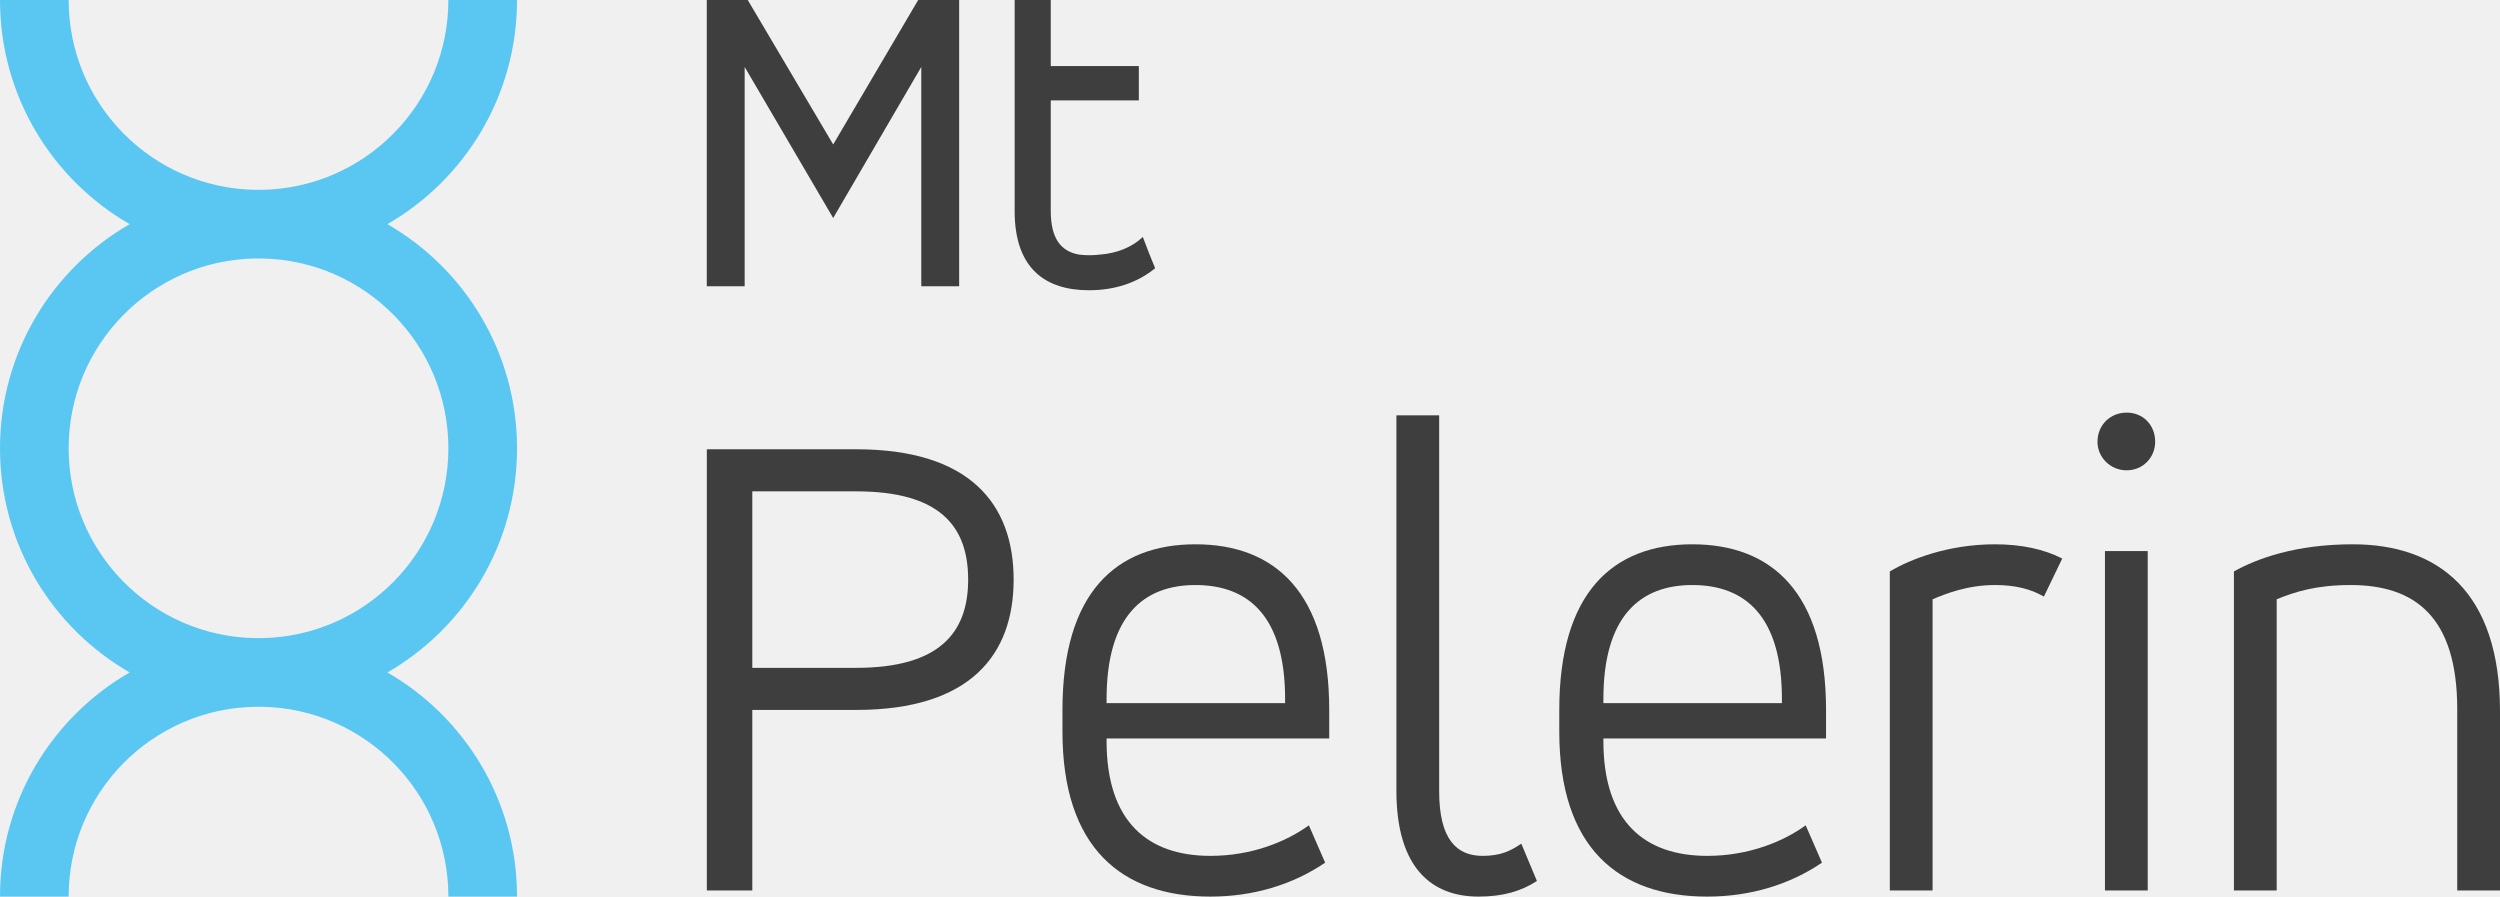
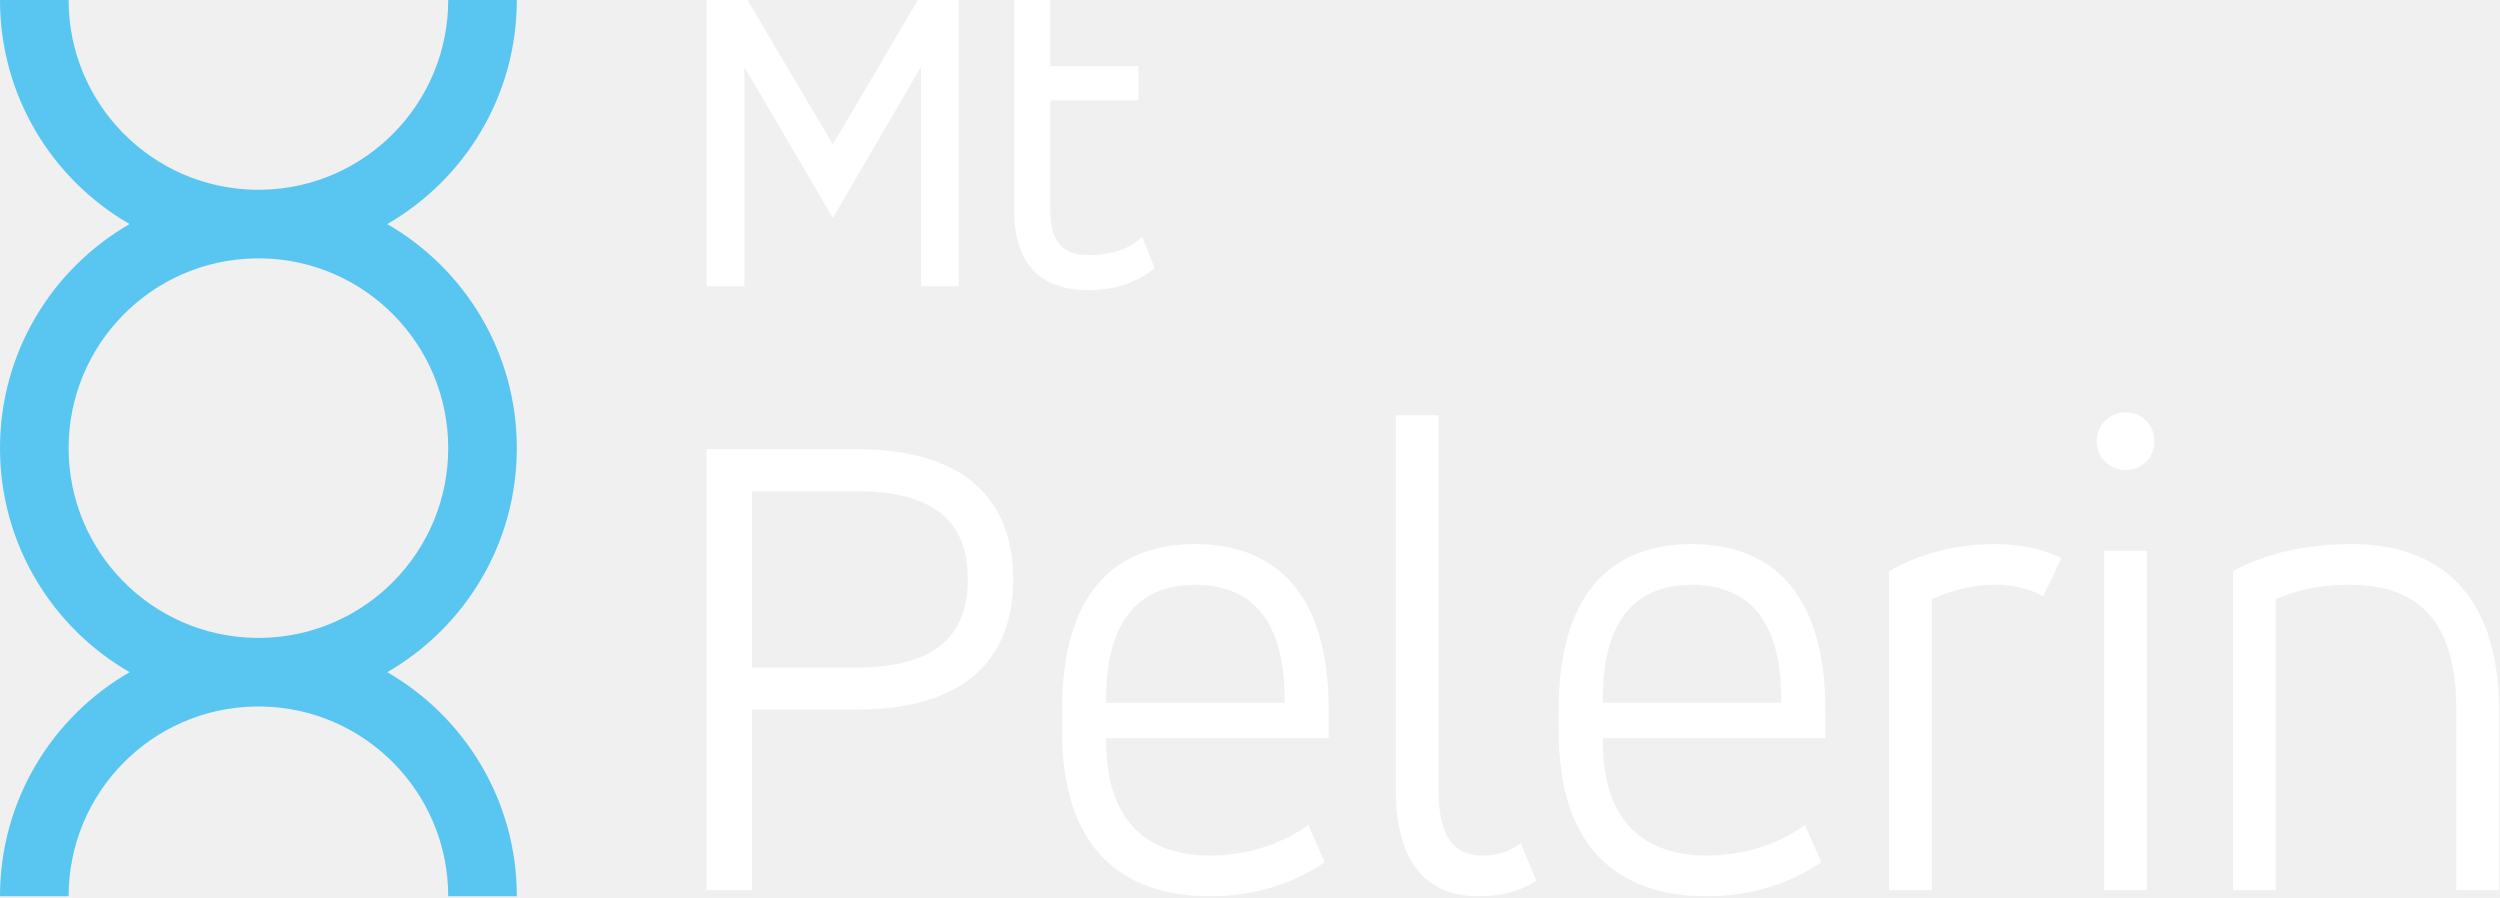
- <svg xmlns="http://www.w3.org/2000/svg" version="1.1" x="0px" y="0px" width="2631.611px" height="943.795px" viewBox="0 0 2631.611 943.795" enable-background="new 0 0 2631.611 943.795" xml:space="preserve">
-   <g id="Squares" display="none">
-     <g display="inline">
-       <rect x="364.553" y="464.437" fill="none" stroke="#E5E5E5" stroke-width="1.7" stroke-miterlimit="10" width="943.795" height="943.795" />
-       <rect x="1308.348" y="464.437" fill="none" stroke="#E5E5E5" stroke-width="1.7" stroke-miterlimit="10" width="943.795" height="943.795" />
-       <rect x="2252.143" y="464.437" fill="none" stroke="#E5E5E5" stroke-width="1.7" stroke-miterlimit="10" width="943.795" height="943.795" />
-       <rect x="1308.348" y="464.437" fill="none" stroke="#E5E5E5" stroke-width="0.85" stroke-miterlimit="10" width="471.897" height="471.897" />
-     </g>
-   </g>
-   <g id="Background" display="none">
-     <rect x="0" y="0" display="inline" fill="#FFFFFF" width="3560.491" height="1872.669" />
-   </g>
-   <g id="Layer_1">
-     <g display="none">
-       <path display="inline" fill="#3E3E3E" d="M1308.378,464.44h35.009l98.792,166.892l98.792-166.892h35.009v311.724h-32.131V520.55    l-101.67,172.647l-101.67-172.647v255.613h-32.131V464.44z" />
-       <path display="inline" fill="#3E3E3E" d="M1636.403,464.44h30.214v71.937h97.833v28.775h-97.833v130.924    c0,33.57,11.989,48.437,31.172,53.233c6.714,1.438,14.387,1.918,22.54,1.438c19.662-0.959,36.448-8.152,48.437-20.622    c3.836,9.112,7.673,17.265,11.51,26.377c-17.744,15.346-41.243,23.979-67.62,23.979c-43.162,0-76.253-22.54-76.253-84.885V464.44z    " />
-     </g>
-     <g>
-       <path fill="#59C7F2" d="M544.249,0.004c0-0.001,0-0.003,0-0.003L471.98,0c0,0,0,0.002,0,0.004    c0,109.233-87.637,197.984-196.434,199.812c-1.141-0.014-2.278-0.043-3.422-0.043c-1.144,0-2.281,0.029-3.422,0.043    C159.905,197.987,72.269,109.236,72.269,0.004c0-0.001,0-0.003,0-0.003L0,0c0,0,0,0.002,0,0.004    C0,100.892,54.904,188.955,136.462,235.95C54.904,282.945,0,371.008,0,471.897c0,100.89,54.905,188.953,136.463,235.948    C54.905,754.838,0,842.902,0,943.791c0,0.001,0,0.003,0,0.004h72.269c0-0.001,0-0.002,0-0.004    c0-109.256,87.674-198.022,196.504-199.813c1.117,0.013,2.231,0.042,3.352,0.042c1.121,0,2.234-0.029,3.352-0.042    c108.83,1.791,196.504,90.557,196.504,199.813c0,0.001,0,0.003,0,0.004h72.269c0-0.001,0-0.002,0-0.004    c0-100.889-54.905-188.953-136.463-235.947c81.559-46.995,136.463-135.058,136.463-235.948    c0-100.889-54.904-188.952-136.462-235.947C489.344,188.955,544.249,100.892,544.249,0.004z M471.98,471.897    c0,109.256-87.674,198.022-196.504,199.813c-1.117-0.013-2.231-0.042-3.352-0.042c-1.121,0-2.234,0.029-3.352,0.042    c-108.83-1.791-196.504-90.557-196.504-199.813c0-109.233,87.637-197.984,196.434-199.812c1.141,0.014,2.278,0.043,3.422,0.043    c1.144,0,2.281-0.029,3.422-0.043C384.343,273.913,471.98,362.663,471.98,471.897z" />
-       <path fill="#3E3E3E" d="M901.229,472.924c120.034,0,165.764,57.879,165.764,137.189s-45.73,137.189-165.764,137.189H791.903    v190.062h-47.868V472.924H901.229z M791.903,517.221v185.777h109.326c87.88,0,117.896-37.152,117.896-92.885    c0-56.445-30.016-92.892-117.896-92.892H791.903z" />
-       <path fill="#3E3E3E" d="M1399.203,777.31h-234.366v2.859c0,85.028,43.591,120.755,109.326,120.755    c43.576,0,80.023-15.008,103.608-32.155l17.139,39.299c-33.58,22.865-75.018,35.727-120.747,35.727    c-93.613,0-155.769-51.448-155.769-173.628v-22.865c0-123.614,56.453-174.349,140.04-174.349    c83.603,0,140.768,50.735,140.768,174.349V777.31z M1164.838,740.158h187.923v-4.292c0-87.167-38.586-120.034-94.326-120.034    c-55.012,0-93.598,32.868-93.598,120.034V740.158z" />
-       <path fill="#3E3E3E" d="M1469.914,437.198h45.017v395.845c0,50.735,18.58,67.881,45.73,67.881c18.58,0,29.288-5.005,40.724-12.862    l16.441,39.299c-16.441,10.716-35.734,16.434-61.458,16.434c-48.581,0-86.454-29.296-86.454-111.465V437.198z" />
-       <path fill="#3E3E3E" d="M1922.174,777.31h-234.366v2.859c0,85.028,43.591,120.755,109.326,120.755    c43.576,0,80.023-15.008,103.608-32.155l17.139,39.299c-33.581,22.865-75.018,35.727-120.747,35.727    c-93.613,0-155.769-51.448-155.769-173.628v-22.865c0-123.614,56.453-174.349,140.04-174.349    c83.602,0,140.768,50.735,140.768,174.349V777.31z M1687.808,740.158h187.923v-4.292c0-87.167-38.586-120.034-94.326-120.034    c-55.012,0-93.598,32.868-93.598,120.034V740.158z" />
-       <path fill="#3E3E3E" d="M1989.304,601.536c21.447-12.862,61.458-28.583,110.752-28.583c27.15,0,51.448,5.005,70.74,15.008    l-19.293,40.011c-13.575-7.857-30.001-12.141-51.448-12.141c-29.288,0-52.16,9.282-65.735,15v306.532h-45.017V601.536z" />
-       <path fill="#3E3E3E" d="M2238.641,434.339c17.139,0,30.001,12.862,30.001,30.721c0,16.434-12.862,30.016-30.001,30.016    c-17.154,0-30.729-13.582-30.729-30.016C2207.912,447.201,2221.486,434.339,2238.641,434.339z M2215.768,580.104h45.017v357.259    h-45.017V580.104z" />
-       <path fill="#3E3E3E" d="M2351.516,601.536c24.298-13.575,65.022-28.583,125.04-28.583c90.033,0,155.056,50.022,155.056,175.774    v188.636h-45.017V746.589c0-97.89-45.017-130.758-112.178-130.758c-36.447,0-58.592,7.144-77.884,15v306.532h-45.017V601.536z" />
-       <g>
-         <path fill="#3E3E3E" d="M743.992,0.003h43.117l89.942,152.067L966.529,0.003h43.117v301.352h-39.871V70.472L877.05,229.493     L783.863,70.472v230.882h-39.872V0.003z" />
-         <path fill="#3E3E3E" d="M1068.059,0.003h38.017v69.542h92.724v36.162h-92.724v116.369c0,30.135,11.591,42.652,29.672,45.898     c6.954,0.927,14.835,0.927,22.254,0c18.081-1.391,33.844-7.882,44.971-18.545c4.172,11.127,8.345,21.79,12.981,32.917     c-18.545,15.299-42.652,23.181-69.542,23.181c-44.971,0-78.352-21.791-78.352-83.451V0.003z" />
-       </g>
-     </g>
-     <g display="none">
-       <path display="inline" fill="#3E3E3E" d="M1308.348,464.437h49.937l82.327,139.461l81.877-139.461h49.936v292.418h-46.786v-210.54    l-85.026,148.008l-85.476-148.008v210.54h-46.787V464.437z" />
-       <path display="inline" fill="#3E3E3E" d="M1629.109,464.437h44.988v67.481h88.175v42.289h-88.175v104.37    c0,26.543,11.247,36.89,28.342,39.139c7.198,0.9,14.846,0.45,22.044-0.9c16.645-2.249,31.041-8.097,41.388-17.095    c4.949,13.045,9.898,25.642,14.396,38.689c-18.895,14.846-43.188,22.494-71.081,22.494c-45.886,0-80.078-21.594-80.078-82.777    V464.437z" />
-     </g>
-   </g>
-   <g id="Mt_Variant" display="none">
-     <rect x="1066.302" y="488.016" display="inline" fill="#FFFFFF" width="602" height="472" />
-     <g display="inline">
-       <path fill="#3E3E3E" d="M1136.728,559.136h36.978l104.342,176.276L1382.4,559.136h36.978v329.251h-33.935V618.399    l-107.396,182.357l-107.385-182.357v269.989h-33.935V559.136z" />
-       <path fill="#3E3E3E" d="M1483.162,559.136h26.341v62.716h85.29v25.086h-85.29v114.138c0,29.27,10.455,42.232,27.176,46.412    c5.849,1.251,12.541,1.673,19.649,1.251c17.147-0.834,31.773-7.104,42.228-17.977c3.346,7.943,6.692,15.052,10.038,22.995    c-15.469,13.379-35.962,20.905-58.957,20.905c-37.63,0-66.475-19.649-66.475-74.005V559.136z" />
-     </g>
-   </g>
+ <svg xmlns="http://www.w3.org/2000/svg" width="2006" height="720" viewBox="0 0 2006 720" fill="none">
+   <path d="M414.706 0.003V0.001L359.639 0V0.003C359.639 83.236 292.862 150.862 209.961 152.255C209.091 152.245 208.225 152.222 207.353 152.222C206.481 152.222 205.615 152.245 204.746 152.255C121.845 150.862 55.067 83.236 55.067 0.003V0.001L0 0V0.003C0 76.878 41.836 143.98 103.981 179.789C41.836 215.598 0 282.7 0 359.576C0 436.451 41.836 503.554 103.982 539.363C41.836 575.171 0 642.274 0 719.15V719.152H55.067V719.15C55.067 635.899 121.873 568.261 204.799 566.896C205.651 566.907 206.499 566.929 207.353 566.929C208.207 566.929 209.056 566.907 209.907 566.896C292.833 568.261 359.639 635.899 359.639 719.15V719.152H414.706V719.15C414.706 642.274 372.87 575.171 310.724 539.363C372.87 503.554 414.706 436.451 414.706 359.576C414.706 282.7 372.87 215.598 310.725 179.789C372.87 143.98 414.706 76.878 414.706 0.003ZM359.639 359.576C359.639 442.827 292.833 510.464 209.907 511.829C209.056 511.819 208.207 511.797 207.353 511.797C206.499 511.797 205.651 511.819 204.799 511.829C121.873 510.464 55.067 442.827 55.067 359.576C55.067 276.342 121.845 208.716 204.746 207.323C205.615 207.333 206.481 207.356 207.353 207.356C208.225 207.356 209.091 207.333 209.961 207.323C292.862 208.716 359.639 276.342 359.639 359.576Z" fill="#59C6F2" />
+   <path d="M686.718 360.359C778.182 360.359 813.027 404.461 813.027 464.894C813.027 525.326 778.182 569.429 686.718 569.429H603.414V714.252H566.939V360.359H686.718ZM603.414 394.112V535.67H686.718C753.68 535.67 776.552 507.361 776.552 464.894C776.552 421.884 753.68 394.112 686.718 394.112H603.414Z" fill="white" />
+   <path d="M1066.16 592.295H887.582V594.473C887.582 659.263 920.798 686.486 970.886 686.486C1004.09 686.486 1031.86 675.05 1049.83 661.985L1062.89 691.929C1037.31 709.352 1005.73 719.152 970.886 719.152C899.555 719.152 852.194 679.95 852.194 586.851V569.429C852.194 475.237 895.21 436.579 958.902 436.579C1022.6 436.579 1066.16 475.237 1066.16 569.429V592.295ZM887.582 563.985H1030.78V560.715C1030.78 494.295 1001.37 469.251 958.902 469.251C916.984 469.251 887.582 494.295 887.582 560.715V563.985Z" fill="white" />
+   <path d="M1120.04 333.136H1154.35V634.762C1154.35 673.42 1168.5 686.486 1189.19 686.486C1203.35 686.486 1211.51 682.672 1220.22 676.685L1232.75 706.63C1220.22 714.795 1205.52 719.152 1185.92 719.152C1148.9 719.152 1120.04 696.83 1120.04 634.218V333.136Z" fill="white" />
+   <path d="M1464.66 592.295H1286.07V594.473C1286.07 659.263 1319.29 686.486 1369.38 686.486C1402.58 686.486 1430.35 675.05 1448.33 661.985L1461.39 691.929C1435.8 709.352 1404.22 719.152 1369.38 719.152C1298.05 719.152 1250.69 679.95 1250.69 586.851V569.429C1250.69 475.237 1293.7 436.579 1357.39 436.579C1421.1 436.579 1464.66 475.237 1464.66 569.429V592.295ZM1286.07 563.985H1429.27V560.715C1429.27 494.295 1399.87 469.251 1357.39 469.251C1315.48 469.251 1286.07 494.295 1286.07 560.715V563.985Z" fill="white" />
+   <path d="M1515.81 458.358C1532.15 448.558 1562.64 436.579 1600.2 436.579C1620.89 436.579 1639.4 440.392 1654.1 448.014L1639.4 478.502C1629.06 472.516 1616.54 469.251 1600.2 469.251C1577.88 469.251 1560.45 476.324 1550.11 480.681V714.252H1515.81V458.358Z" fill="white" />
+   <path d="M1705.8 330.957C1718.86 330.957 1728.66 340.758 1728.66 354.366C1728.66 366.888 1718.86 377.238 1705.8 377.238C1692.73 377.238 1682.38 366.888 1682.38 354.366C1682.38 340.758 1692.73 330.957 1705.8 330.957ZM1688.37 442.028H1722.67V714.252H1688.37V442.028Z" fill="white" />
+   <path d="M1791.81 458.358C1810.32 448.014 1841.35 436.579 1887.08 436.579C1955.69 436.579 2005.23 474.694 2005.23 570.515V714.252H1970.93V568.886C1970.93 494.295 1936.63 469.251 1885.45 469.251C1857.68 469.251 1840.81 474.694 1826.11 480.681V714.252H1791.81V458.358Z" fill="white" />
+   <path d="M566.906 0.002H599.76L668.294 115.874L736.475 0.002H769.329V229.626H738.948V53.698L668.294 174.869L597.288 53.698V229.626H566.906V0.002Z" fill="white" />
+   <path d="M813.839 0.002H842.807V52.992H913.461V80.546H842.807V169.217C842.807 192.179 851.639 201.717 865.416 204.191C870.716 204.897 876.721 204.897 882.373 204.191C896.151 203.13 908.162 198.185 916.64 190.06C919.819 198.538 922.999 206.663 926.531 215.142C912.401 226.8 894.031 232.805 873.542 232.805C839.275 232.805 813.839 216.201 813.839 169.217V0.002Z" fill="white" />
</svg>
